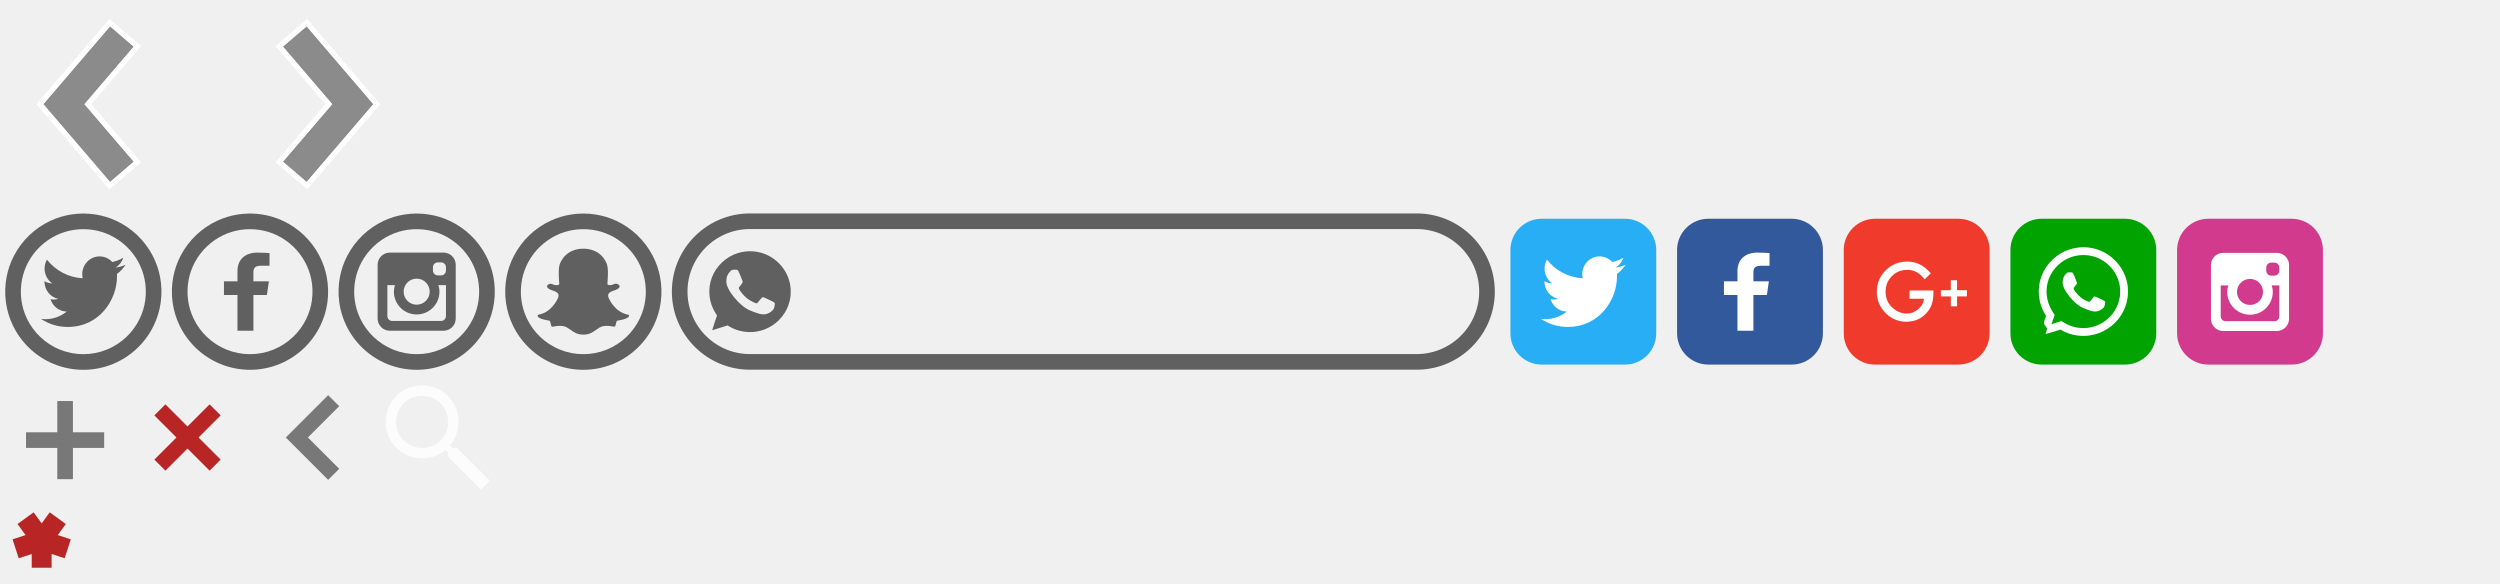
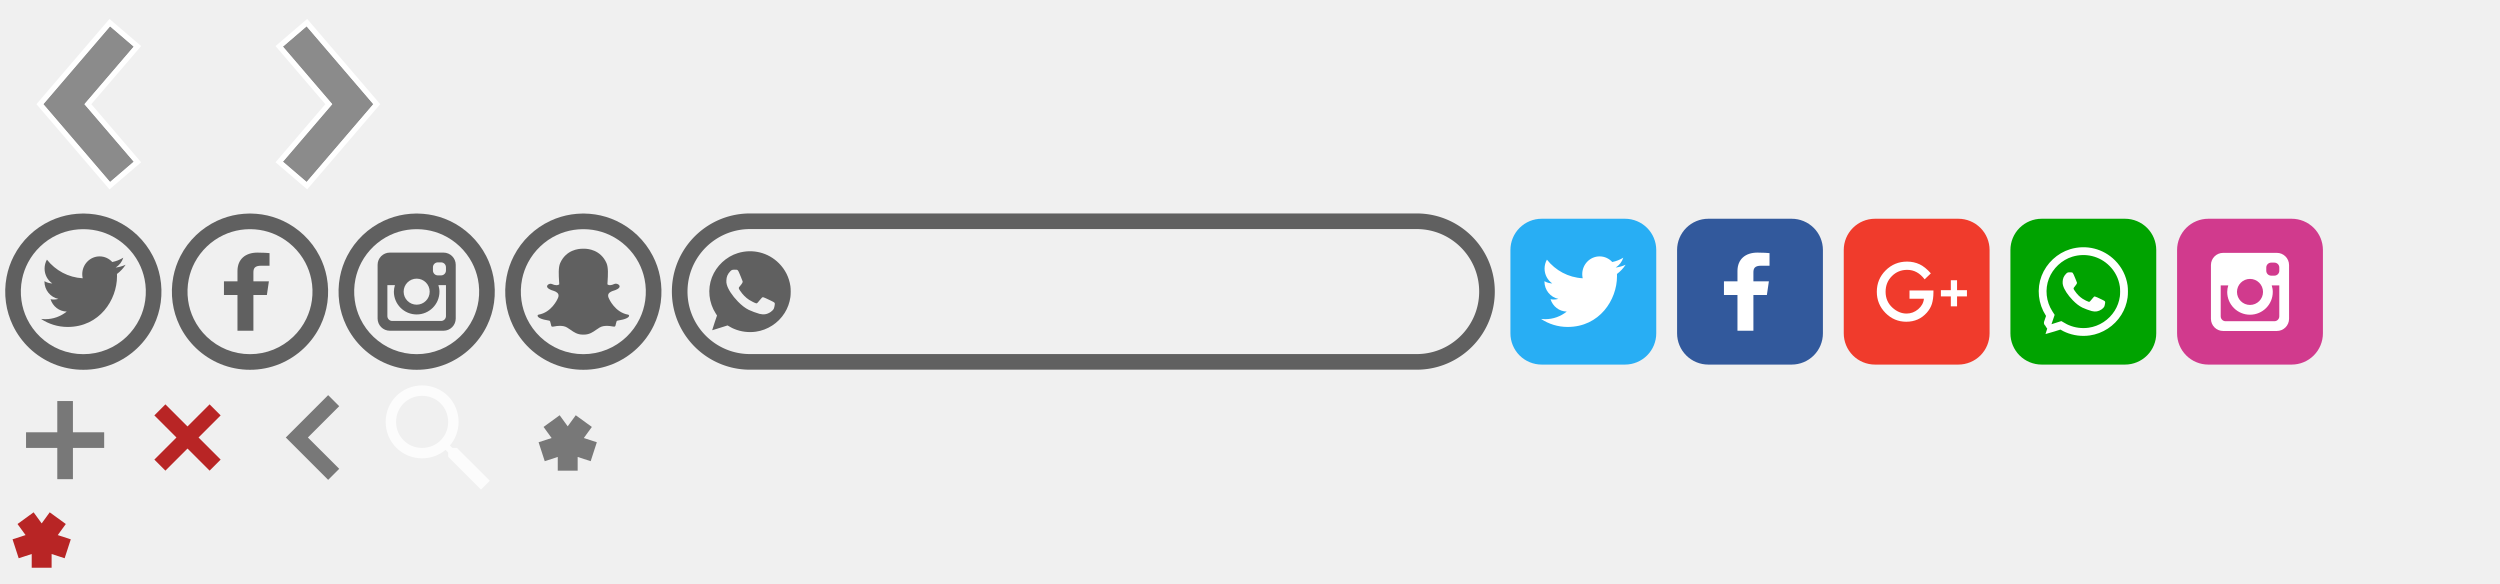
<svg xmlns="http://www.w3.org/2000/svg" width="480" height="112" viewBox="0 0 480 112" version="1.1" xml:space="preserve" style="fill-rule:evenodd;clip-rule:evenodd;stroke-miterlimit:5;">
  <g>
    <path d="M318,48c0,-1.591 -0.632,-3.117 -1.757,-4.243c-1.126,-1.125 -2.652,-1.757 -4.243,-1.757c-4.724,0 -11.276,0 -16,0c-1.591,0 -3.117,0.632 -4.243,1.757c-1.125,1.126 -1.757,2.652 -1.757,4.243c0,4.724 0,11.276 0,16c0,1.591 0.632,3.117 1.757,4.243c1.126,1.125 2.652,1.757 4.243,1.757c4.724,0 11.276,0 16,0c1.591,0 3.117,-0.632 4.243,-1.757c1.125,-1.126 1.757,-2.652 1.757,-4.243c0,-4.724 0,-11.276 0,-16Z" style="fill:#28aef4;" />
    <path id="twitter" d="M310.457,52.6c0.007,0.147 0.008,0.294 0.008,0.443c0,4.52 -3.35,9.731 -9.478,9.731c-1.882,0 -3.632,-0.565 -5.107,-1.537c0.26,0.03 0.525,0.048 0.794,0.048c1.561,0 2.997,-0.546 4.139,-1.464c-1.458,-0.023 -2.69,-1.016 -3.114,-2.375c0.204,0.043 0.414,0.062 0.628,0.062c0.303,0 0.597,-0.042 0.878,-0.12c-1.525,-0.315 -2.674,-1.697 -2.674,-3.353c0,-0.019 0,-0.027 0,-0.043c0.45,0.255 0.964,0.41 1.51,0.427c-0.895,-0.614 -1.483,-1.66 -1.483,-2.846c0,-0.627 0.164,-1.214 0.452,-1.721c1.643,2.07 4.099,3.431 6.868,3.575c-0.057,-0.249 -0.087,-0.513 -0.087,-0.78c0,-1.889 1.492,-3.42 3.333,-3.42c0.957,0 1.823,0.416 2.43,1.08c0.76,-0.153 1.473,-0.438 2.118,-0.83c-0.25,0.797 -0.778,1.469 -1.467,1.891c0.675,-0.08 1.317,-0.264 1.914,-0.537c-0.447,0.686 -1.01,1.287 -1.662,1.77l0,-0.001Z" style="fill:#fff;" />
  </g>
  <g>
    <path d="M350,48c0,-1.591 -0.632,-3.117 -1.757,-4.243c-1.126,-1.125 -2.652,-1.757 -4.243,-1.757c-4.724,0 -11.276,0 -16,0c-1.591,0 -3.117,0.632 -4.243,1.757c-1.125,1.126 -1.757,2.652 -1.757,4.243c0,4.724 0,11.276 0,16c0,1.591 0.632,3.117 1.757,4.243c1.126,1.125 2.652,1.757 4.243,1.757c4.724,0 11.276,0 16,0c1.591,0 3.117,-0.632 4.243,-1.757c1.125,-1.126 1.757,-2.652 1.757,-4.243c0,-4.724 0,-11.276 0,-16Z" style="fill:#32599c;" />
    <path id="facebook" d="M336.653,63.504l-3.06,0l0,-6.864l-2.594,0l0,-2.622l2.595,0l0,-1.984c0,-2.281 1.543,-3.534 3.827,-3.534c1.095,0 2.054,0.066 2.328,0.099l0,2.419l-1.622,0c-1.242,0 -1.474,0.526 -1.474,1.298l0,1.702l2.972,0l-0.385,2.622l-2.587,0l0,6.864Z" style="fill:#fff;" />
  </g>
  <g>
    <path d="M382,48c0,-1.591 -0.632,-3.117 -1.757,-4.243c-1.126,-1.125 -2.652,-1.757 -4.243,-1.757c-4.724,0 -11.276,0 -16,0c-1.591,0 -3.117,0.632 -4.243,1.757c-1.125,1.126 -1.757,2.652 -1.757,4.243c0,4.724 0,11.276 0,16c0,1.591 0.632,3.117 1.757,4.243c1.126,1.125 2.652,1.757 4.243,1.757c4.724,0 11.276,0 16,0c1.591,0 3.117,-0.632 4.243,-1.757c1.125,-1.126 1.757,-2.652 1.757,-4.243c0,-4.724 0,-11.276 0,-16Z" style="fill:#f03b2c;" />
    <g id="Google-Plus">
      <path d="M366.623,55.773l4.596,0l0,0.367c0,0.836 -0.099,1.576 -0.296,2.219c-0.192,0.596 -0.516,1.153 -0.972,1.672c-1.033,1.162 -2.346,1.743 -3.941,1.743c-1.556,0 -2.888,-0.562 -3.998,-1.686c-1.109,-1.128 -1.664,-2.483 -1.664,-4.063c0,-1.613 0.564,-2.982 1.693,-4.106c1.129,-1.129 2.502,-1.693 4.121,-1.693c0.869,0 1.681,0.178 2.435,0.533c0.72,0.356 1.428,0.932 2.125,1.729l-1.196,1.146c-0.913,-1.216 -2.024,-1.823 -3.336,-1.823c-1.176,0 -2.163,0.406 -2.96,1.217c-0.798,0.798 -1.196,1.797 -1.196,2.997c0,1.239 0.444,2.26 1.333,3.062c0.83,0.744 1.731,1.116 2.701,1.116c0.826,0 1.568,-0.278 2.226,-0.835c0.658,-0.562 1.025,-1.234 1.102,-2.017l-2.773,0l0,-1.578Z" style="fill:#fff;fill-rule:nonzero;" />
      <path d="M372.65,55.713l1.908,0l0,-1.907l1.196,0l0,1.907l1.898,0l0,1.197l-1.898,0l0,1.907l-1.196,0l0,-1.907l-1.908,0l0,-1.197Z" style="fill:#fff;fill-rule:nonzero;" />
    </g>
  </g>
  <g>
    <path d="M446,48c0,-1.591 -0.632,-3.117 -1.757,-4.243c-1.126,-1.125 -2.652,-1.757 -4.243,-1.757c-4.724,0 -11.276,0 -16,0c-1.591,0 -3.117,0.632 -4.243,1.757c-1.125,1.126 -1.757,2.652 -1.757,4.243c0,4.724 0,11.276 0,16c0,1.591 0.632,3.117 1.757,4.243c1.126,1.125 2.652,1.757 4.243,1.757c4.724,0 11.276,0 16,0c1.591,0 3.117,-0.632 4.243,-1.757c1.125,-1.126 1.757,-2.652 1.757,-4.243c0,-4.724 0,-11.276 0,-16Z" style="fill:#d13a8d;" />
    <path id="instagram" d="M437.156,63.549l-10.313,0c-1.294,0 -2.343,-1.049 -2.343,-2.343l0,-10.313c0,-1.294 1.049,-2.343 2.343,-2.343l10.313,0c1.294,0 2.343,1.049 2.343,2.343l0,10.313c0,1.294 -1.049,2.343 -2.343,2.343Zm-9.328,-8.749l-1.453,0l0,5.937c0,0.518 0.42,0.938 0.937,0.938l9.375,0c0.517,0 0.937,-0.42 0.937,-0.938l0,-5.937l-1.453,0c0.12,0.398 0.203,0.812 0.203,1.25c0,2.416 -1.958,4.375 -4.374,4.375c-2.417,0 -4.375,-1.959 -4.375,-4.375c0,-0.438 0.083,-0.852 0.203,-1.25Zm4.172,-1.25c-1.381,0 -2.5,1.119 -2.5,2.5c0,1.38 1.119,2.5 2.5,2.5c1.38,0 2.5,-1.12 2.5,-2.5c0,-1.381 -1.12,-2.5 -2.5,-2.5Zm4.687,-3.125l-0.625,0c-0.518,0 -0.938,0.42 -0.938,0.937l0,0.625c0,0.518 0.42,0.938 0.938,0.938l0.625,0c0.517,0 0.937,-0.42 0.937,-0.938l0,-0.625c0,-0.517 -0.419,-0.937 -0.937,-0.937Z" style="fill:#fff;" />
  </g>
  <g>
    <path d="M414,48c0,-1.591 -0.632,-3.117 -1.757,-4.243c-1.126,-1.125 -2.652,-1.757 -4.243,-1.757c-4.724,0 -11.276,0 -16,0c-1.591,0 -3.117,0.632 -4.243,1.757c-1.125,1.126 -1.757,2.652 -1.757,4.243c0,4.724 0,11.276 0,16c0,1.591 0.632,3.117 1.757,4.243c1.126,1.125 2.652,1.757 4.243,1.757c4.724,0 11.276,0 16,0c1.591,0 3.117,-0.632 4.243,-1.757c1.125,-1.126 1.757,-2.652 1.757,-4.243c0,-4.724 0,-11.276 0,-16Z" style="fill:#00a300;" />
    <path id="whatsapp" d="M401.608,59.725c-0.427,-0.11 -1.426,-0.479 -1.791,-0.662c-0.629,-0.315 -1.197,-0.751 -1.842,-1.413c-0.955,-0.979 -1.672,-2.075 -1.874,-2.862c-0.073,-0.283 -0.082,-0.375 -0.07,-0.701c0.024,-0.613 0.206,-1.052 0.62,-1.489c0.27,-0.286 0.358,-0.32 0.817,-0.312c0.54,0.01 0.476,-0.065 0.974,1.134c0.172,0.412 0.322,0.789 0.334,0.839c0.033,0.135 -0.104,0.383 -0.41,0.741c-0.324,0.378 -0.324,0.383 -0.002,0.854c0.449,0.656 0.903,1.114 1.499,1.513c0.315,0.21 1.026,0.559 1.194,0.587c0.103,0.016 0.128,0.004 0.256,-0.13c0.078,-0.082 0.269,-0.307 0.424,-0.501c0.286,-0.358 0.33,-0.396 0.47,-0.4c0.092,-0.002 0.689,0.261 1.413,0.622c0.589,0.294 0.596,0.302 0.562,0.653c-0.022,0.227 -0.112,0.582 -0.18,0.71c-0.07,0.131 -0.304,0.363 -0.499,0.495c-0.599,0.407 -1.179,0.506 -1.895,0.322l0,0Z" style="fill:#fff;" />
    <path id="whatsapp1" d="M401.13,63.663c2.255,-0.317 4.303,-1.654 5.526,-3.606c0.576,-0.92 0.945,-1.936 1.101,-3.033c0.078,-0.546 0.077,-1.582 -0.002,-2.116c-0.248,-1.681 -1,-3.177 -2.204,-4.384c-2.061,-2.068 -5.051,-2.811 -7.868,-1.957c-2.238,0.678 -4.141,2.454 -4.994,4.661c-0.876,2.267 -0.598,4.888 0.737,6.953l0.241,0.373l-0.48,1.418c-0.264,0.779 -0.467,1.417 -0.451,1.417c0.017,0 0.688,-0.208 1.491,-0.463l1.461,-0.463l0.281,0.161c0.544,0.312 0.618,0.35 0.967,0.497c1.315,0.556 2.767,0.743 4.194,0.542l0,0Z" style="fill:none;stroke:#fff;stroke-width:1.5px;" />
  </g>
  <path id="twitter1" d="M16.194,41.001c0.7,0.014 1.397,0.066 2.089,0.172c1.401,0.214 2.769,0.629 4.053,1.229c1.474,0.689 2.833,1.619 4.011,2.742c1.22,1.163 2.242,2.53 3.011,4.03c0.644,1.256 1.108,2.602 1.373,3.988c0.312,1.623 0.353,3.298 0.123,4.935c-0.213,1.525 -0.665,3.016 -1.334,4.404c-0.785,1.627 -1.866,3.109 -3.173,4.355c-1.354,1.291 -2.948,2.327 -4.679,3.035c-1.795,0.734 -3.729,1.109 -5.668,1.109c-1.939,0 -3.873,-0.375 -5.668,-1.109c-1.731,-0.708 -3.325,-1.744 -4.679,-3.035c-1.307,-1.246 -2.388,-2.728 -3.173,-4.355c-0.669,-1.388 -1.121,-2.879 -1.334,-4.404c-0.23,-1.637 -0.189,-3.312 0.123,-4.935c0.265,-1.386 0.729,-2.732 1.373,-3.988c0.769,-1.5 1.791,-2.867 3.011,-4.03c1.178,-1.123 2.537,-2.053 4.011,-2.742c1.284,-0.6 2.652,-1.015 4.053,-1.229c0.692,-0.106 1.389,-0.158 2.089,-0.172c0.194,-0.001 0.194,-0.001 0.388,0Zm-0.35,3c-0.56,0.011 -1.119,0.053 -1.673,0.138c-1.119,0.171 -2.212,0.502 -3.237,0.981c-2.364,1.105 -4.337,2.986 -5.555,5.293c-0.526,0.996 -0.909,2.065 -1.135,3.168c-0.276,1.345 -0.318,2.739 -0.127,4.099c0.17,1.219 0.531,2.409 1.065,3.518c0.629,1.303 1.494,2.489 2.541,3.487c1.084,1.033 2.359,1.862 3.745,2.429c1.435,0.587 2.982,0.886 4.532,0.886c1.55,0 3.097,-0.299 4.532,-0.886c1.386,-0.567 2.661,-1.396 3.745,-2.429c1.047,-0.998 1.912,-2.184 2.541,-3.487c0.534,-1.109 0.895,-2.299 1.065,-3.518c0.191,-1.36 0.149,-2.754 -0.127,-4.099c-0.226,-1.103 -0.609,-2.172 -1.135,-3.168c-1.218,-2.307 -3.191,-4.188 -5.555,-5.293c-1.025,-0.479 -2.118,-0.81 -3.237,-0.981c-0.554,-0.085 -1.113,-0.127 -1.673,-0.138c-0.156,-0.001 -0.155,-0.001 -0.312,0Zm6.614,8.599c0.006,0.147 0.008,0.294 0.008,0.443c0,4.52 -3.35,9.732 -9.478,9.732c-1.883,0 -3.633,-0.565 -5.108,-1.538c0.261,0.03 0.525,0.048 0.795,0.048c1.56,0 2.997,-0.546 4.138,-1.464c-1.458,-0.023 -2.689,-1.016 -3.113,-2.375c0.203,0.043 0.413,0.063 0.628,0.063c0.302,0 0.597,-0.043 0.878,-0.12c-1.525,-0.315 -2.674,-1.698 -2.674,-3.354c0,-0.019 0,-0.027 0,-0.043c0.45,0.255 0.964,0.41 1.51,0.428c-0.895,-0.615 -1.483,-1.661 -1.483,-2.847c0,-0.627 0.164,-1.214 0.452,-1.72c1.642,2.07 4.099,3.43 6.867,3.575c-0.057,-0.25 -0.086,-0.514 -0.086,-0.781c0,-1.889 1.492,-3.42 3.332,-3.42c0.958,0 1.824,0.416 2.431,1.08c0.76,-0.153 1.473,-0.437 2.117,-0.83c-0.249,0.798 -0.777,1.469 -1.466,1.891c0.675,-0.08 1.317,-0.264 1.914,-0.537c-0.447,0.686 -1.011,1.287 -1.662,1.77l0,-0.001Z" style="fill-opacity:0.6;" />
  <path id="facebook1" d="M48.194,41.001c0.7,0.014 1.397,0.066 2.089,0.172c1.401,0.214 2.77,0.629 4.053,1.229c1.475,0.689 2.834,1.619 4.011,2.742c1.22,1.163 2.243,2.53 3.011,4.03c0.644,1.256 1.108,2.602 1.374,3.988c0.311,1.623 0.352,3.298 0.123,4.935c-0.214,1.525 -0.666,3.016 -1.335,4.404c-0.784,1.627 -1.865,3.109 -3.173,4.355c-1.354,1.291 -2.947,2.327 -4.679,3.035c-1.795,0.734 -3.729,1.109 -5.668,1.109c-1.939,0 -3.872,-0.375 -5.667,-1.109c-1.732,-0.708 -3.326,-1.744 -4.68,-3.035c-1.307,-1.246 -2.388,-2.728 -3.173,-4.355c-0.669,-1.388 -1.12,-2.879 -1.334,-4.404c-0.229,-1.637 -0.188,-3.312 0.123,-4.935c0.266,-1.386 0.73,-2.732 1.373,-3.988c0.769,-1.5 1.792,-2.867 3.011,-4.03c1.178,-1.123 2.537,-2.053 4.011,-2.742c1.284,-0.6 2.653,-1.015 4.053,-1.229c0.692,-0.106 1.39,-0.158 2.09,-0.172c0.194,-0.001 0.193,-0.001 0.387,0Zm-0.349,3c-0.561,0.011 -1.12,0.053 -1.674,0.138c-1.119,0.171 -2.212,0.502 -3.237,0.981c-2.364,1.105 -4.337,2.986 -5.555,5.293c-0.525,0.996 -0.909,2.065 -1.135,3.168c-0.275,1.345 -0.318,2.739 -0.127,4.099c0.171,1.219 0.531,2.409 1.066,3.518c0.628,1.303 1.494,2.489 2.541,3.487c1.083,1.033 2.358,1.862 3.744,2.429c1.436,0.587 2.982,0.886 4.532,0.886c1.551,0 3.097,-0.299 4.532,-0.886c1.386,-0.567 2.662,-1.396 3.745,-2.429c1.047,-0.998 1.913,-2.184 2.541,-3.487c0.534,-1.109 0.895,-2.299 1.066,-3.518c0.19,-1.36 0.148,-2.754 -0.128,-4.099c-0.226,-1.103 -0.609,-2.172 -1.135,-3.168c-1.218,-2.307 -3.19,-4.188 -5.554,-5.293c-1.026,-0.479 -2.119,-0.81 -3.237,-0.981c-0.555,-0.085 -1.113,-0.127 -1.674,-0.138c-0.156,-0.001 -0.155,-0.001 -0.311,0Zm0.809,19.503l-3.06,0l0,-6.864l-2.594,0l0,-2.622l2.595,0l0,-1.983c0,-2.282 1.543,-3.535 3.827,-3.535c1.094,0 2.054,0.066 2.328,0.099l0,2.42l-1.622,-0.001c-1.242,0 -1.474,0.526 -1.474,1.298l0,1.703l2.972,0l-0.385,2.622l-2.587,0l0,6.863Z" style="fill-opacity:0.6;" />
  <path id="instagram1" d="M80.194,41.001c0.7,0.014 1.397,0.066 2.09,0.172c1.4,0.214 2.769,0.629 4.053,1.229c1.474,0.689 2.833,1.619 4.01,2.742c1.22,1.163 2.243,2.53 3.011,4.03c0.644,1.256 1.108,2.602 1.374,3.988c0.311,1.623 0.352,3.298 0.123,4.935c-0.214,1.525 -0.665,3.016 -1.335,4.404c-0.784,1.627 -1.865,3.109 -3.173,4.355c-1.353,1.291 -2.947,2.327 -4.679,3.035c-1.795,0.734 -3.729,1.109 -5.667,1.109c-1.939,0 -3.873,-0.375 -5.668,-1.109c-1.732,-0.708 -3.326,-1.744 -4.679,-3.035c-1.308,-1.246 -2.389,-2.728 -3.173,-4.355c-0.669,-1.388 -1.121,-2.879 -1.335,-4.404c-0.229,-1.637 -0.188,-3.312 0.123,-4.935c0.266,-1.386 0.73,-2.732 1.374,-3.988c0.768,-1.5 1.791,-2.867 3.011,-4.03c1.177,-1.123 2.536,-2.053 4.01,-2.742c1.284,-0.6 2.653,-1.015 4.053,-1.229c0.693,-0.106 1.39,-0.158 2.09,-0.172c0.194,-0.001 0.194,-0.001 0.387,0Zm-0.349,3c-0.561,0.011 -1.119,0.053 -1.674,0.138c-1.119,0.171 -2.212,0.502 -3.237,0.981c-2.364,1.105 -4.337,2.986 -5.555,5.293c-0.525,0.996 -0.909,2.065 -1.134,3.168c-0.276,1.345 -0.318,2.739 -0.128,4.099c0.171,1.219 0.532,2.409 1.066,3.518c0.628,1.303 1.494,2.489 2.541,3.487c1.083,1.033 2.358,1.862 3.744,2.429c1.436,0.587 2.982,0.886 4.533,0.886c1.55,0 3.096,-0.299 4.532,-0.886c1.386,-0.567 2.661,-1.396 3.744,-2.429c1.047,-0.998 1.913,-2.184 2.541,-3.487c0.534,-1.109 0.895,-2.299 1.066,-3.518c0.19,-1.36 0.148,-2.754 -0.127,-4.099c-0.226,-1.103 -0.61,-2.172 -1.135,-3.168c-1.218,-2.307 -3.191,-4.188 -5.555,-5.293c-1.025,-0.479 -2.118,-0.81 -3.237,-0.981c-0.555,-0.085 -1.113,-0.127 -1.674,-0.138c-0.155,-0.001 -0.155,-0.001 -0.311,0Zm5.311,19.499l-10.312,0c-1.294,0 -2.344,-1.049 -2.344,-2.344l0,-10.312c0,-1.294 1.05,-2.344 2.344,-2.344l10.312,0c1.295,0 2.344,1.05 2.344,2.344l0,10.312c0,1.295 -1.049,2.344 -2.344,2.344Zm-9.328,-8.75l-1.453,0l0,5.938c0,0.518 0.42,0.937 0.938,0.937l9.374,0c0.518,0 0.938,-0.419 0.938,-0.937l0,-5.938l-1.453,0c0.119,0.399 0.203,0.813 0.203,1.25c0,2.416 -1.959,4.375 -4.375,4.375c-2.416,0 -4.375,-1.959 -4.375,-4.375c0,-0.437 0.084,-0.851 0.203,-1.25Zm4.172,-1.25c-1.381,0 -2.5,1.12 -2.5,2.5c0,1.381 1.119,2.5 2.5,2.5c1.381,0 2.5,-1.119 2.5,-2.5c0,-1.38 -1.119,-2.5 -2.5,-2.5Zm4.687,-3.125l-0.625,0c-0.518,0 -0.937,0.42 -0.937,0.938l0,0.625c0,0.517 0.42,0.937 0.937,0.937l0.625,0c0.518,0 0.938,-0.42 0.938,-0.937l0,-0.625c0,-0.518 -0.42,-0.938 -0.938,-0.938Z" style="fill-opacity:0.6;" />
  <path id="snapchat" d="M112.195,41.001c0.699,0.014 1.397,0.066 2.089,0.172c1.401,0.214 2.769,0.629 4.053,1.229c1.474,0.689 2.833,1.619 4.011,2.742c1.219,1.163 2.242,2.53 3.011,4.03c0.643,1.256 1.107,2.602 1.373,3.988c0.311,1.623 0.352,3.298 0.123,4.935c-0.214,1.525 -0.665,3.016 -1.334,4.404c-0.785,1.627 -1.866,3.109 -3.173,4.355c-1.354,1.291 -2.948,2.327 -4.68,3.035c-1.795,0.734 -3.728,1.109 -5.667,1.109c-1.939,0 -3.873,-0.375 -5.668,-1.109c-1.732,-0.708 -3.325,-1.744 -4.679,-3.035c-1.308,-1.246 -2.388,-2.728 -3.173,-4.355c-0.669,-1.388 -1.121,-2.879 -1.335,-4.404c-0.229,-1.637 -0.188,-3.312 0.123,-4.935c0.266,-1.386 0.73,-2.732 1.374,-3.988c0.768,-1.5 1.791,-2.867 3.011,-4.03c1.177,-1.123 2.536,-2.053 4.011,-2.742c1.283,-0.6 2.652,-1.015 4.053,-1.229c0.692,-0.106 1.389,-0.158 2.089,-0.172c0.194,-0.001 0.194,-0.001 0.388,0Zm-0.35,3c-0.561,0.011 -1.119,0.053 -1.674,0.138c-1.118,0.171 -2.211,0.502 -3.237,0.981c-2.363,1.105 -4.336,2.986 -5.554,5.293c-0.526,0.996 -0.909,2.065 -1.135,3.168c-0.276,1.345 -0.318,2.739 -0.128,4.099c0.171,1.219 0.532,2.409 1.066,3.518c0.628,1.303 1.494,2.489 2.541,3.487c1.084,1.033 2.359,1.862 3.745,2.429c1.435,0.587 2.981,0.886 4.532,0.886c1.55,0 3.097,-0.299 4.532,-0.886c1.386,-0.567 2.661,-1.396 3.745,-2.429c1.046,-0.998 1.912,-2.184 2.54,-3.487c0.535,-1.109 0.895,-2.299 1.066,-3.518c0.191,-1.36 0.148,-2.754 -0.127,-4.099c-0.226,-1.103 -0.61,-2.172 -1.135,-3.168c-1.218,-2.307 -3.191,-4.188 -5.555,-5.293c-1.025,-0.479 -2.118,-0.81 -3.237,-0.981c-0.554,-0.085 -1.113,-0.127 -1.674,-0.138c-0.155,-0.001 -0.155,-0.001 -0.311,0Zm6.083,18.714l-0.021,0c-0.088,0 -0.212,-0.016 -0.369,-0.046c-0.28,-0.055 -0.594,-0.106 -0.992,-0.106c-0.233,0 -0.474,0.021 -0.716,0.061c-0.495,0.083 -0.916,0.379 -1.362,0.694c-0.645,0.455 -1.314,0.928 -2.355,0.928c-0.045,0 -0.089,-0.001 -0.134,-0.004c-0.029,0.002 -0.059,0.004 -0.088,0.004c-1.041,0 -1.709,-0.472 -2.356,-0.929c-0.446,-0.316 -0.867,-0.613 -1.362,-0.695c-0.243,-0.041 -0.484,-0.06 -0.716,-0.06c-0.419,0 -0.751,0.065 -0.992,0.112c-0.147,0.029 -0.273,0.053 -0.37,0.053c-0.101,0 -0.209,-0.021 -0.257,-0.183c-0.042,-0.141 -0.071,-0.276 -0.1,-0.407c-0.074,-0.338 -0.126,-0.546 -0.268,-0.568c-1.651,-0.255 -2.124,-0.603 -2.229,-0.85c-0.015,-0.035 -0.024,-0.07 -0.026,-0.105c-0.005,-0.095 0.063,-0.178 0.156,-0.194c2.538,-0.418 3.676,-3.012 3.723,-3.123c0.001,-0.002 0.003,-0.005 0.004,-0.009c0.155,-0.315 0.185,-0.588 0.09,-0.812c-0.174,-0.411 -0.742,-0.59 -1.118,-0.71c-0.092,-0.029 -0.179,-0.057 -0.247,-0.084c-0.751,-0.297 -0.813,-0.601 -0.784,-0.756c0.05,-0.265 0.404,-0.449 0.689,-0.449c0.079,0 0.147,0.015 0.206,0.042c0.337,0.158 0.641,0.238 0.904,0.238c0.363,0 0.521,-0.152 0.541,-0.172c-0.01,-0.172 -0.021,-0.351 -0.033,-0.536c-0.075,-1.2 -0.169,-2.691 0.211,-3.542c1.137,-2.552 3.55,-2.75 4.262,-2.75c0.018,0 0.313,-0.003 0.313,-0.003l0.043,0c0.713,0 3.131,0.199 4.27,2.752c0.38,0.851 0.285,2.343 0.21,3.542l-0.003,0.052c-0.01,0.166 -0.02,0.329 -0.029,0.485c0.018,0.019 0.164,0.158 0.493,0.171c0.249,-0.009 0.537,-0.089 0.852,-0.236c0.092,-0.043 0.195,-0.052 0.265,-0.052c0.106,0 0.214,0.021 0.304,0.058l0.006,0.002c0.255,0.091 0.422,0.27 0.425,0.456c0.004,0.176 -0.131,0.44 -0.789,0.7c-0.068,0.026 -0.155,0.055 -0.248,0.084c-0.376,0.119 -0.944,0.299 -1.118,0.71c-0.095,0.224 -0.065,0.497 0.091,0.812c0.001,0.003 0.003,0.006 0.003,0.009c0.048,0.111 1.184,2.704 3.724,3.122c0.094,0.015 0.161,0.099 0.155,0.194c-0.002,0.036 -0.01,0.071 -0.026,0.106c-0.105,0.245 -0.578,0.593 -2.229,0.848c-0.134,0.021 -0.187,0.197 -0.267,0.565c-0.029,0.134 -0.06,0.266 -0.1,0.405c-0.035,0.121 -0.11,0.176 -0.236,0.176Z" style="fill-opacity:0.6;" />
  <g id="WhatsApp">
    <path id="whatsapp2" d="M145.131,63.683c2.255,-0.317 4.303,-1.654 5.526,-3.606c0.576,-0.92 0.945,-1.936 1.101,-3.033c0.078,-0.546 0.077,-1.582 -0.002,-2.115c-0.248,-1.682 -1,-3.178 -2.204,-4.385c-2.061,-2.068 -5.051,-2.811 -7.868,-1.957c-2.238,0.678 -4.141,2.454 -4.994,4.661c-0.876,2.267 -0.598,4.888 0.737,6.953l0.241,0.373l-0.48,1.418c-0.264,0.779 -0.467,1.417 -0.451,1.417c0.017,0 0.688,-0.208 1.491,-0.463l1.461,-0.463l0.281,0.161c0.544,0.312 0.618,0.35 0.967,0.497c1.315,0.556 2.767,0.743 4.194,0.542l0,0Zm0.687,-3.425c-0.486,-0.125 -1.625,-0.546 -2.041,-0.755c-0.716,-0.359 -1.364,-0.855 -2.099,-1.609c-1.088,-1.116 -1.905,-2.365 -2.136,-3.262c-0.082,-0.323 -0.093,-0.428 -0.079,-0.798c0.027,-0.699 0.235,-1.2 0.706,-1.697c0.308,-0.327 0.408,-0.365 0.931,-0.356c0.615,0.011 0.542,-0.074 1.111,1.292c0.195,0.469 0.366,0.9 0.38,0.956c0.037,0.155 -0.119,0.437 -0.467,0.844c-0.369,0.432 -0.369,0.437 -0.003,0.973c0.512,0.749 1.029,1.27 1.709,1.724c0.359,0.24 1.168,0.638 1.36,0.67c0.117,0.019 0.145,0.004 0.292,-0.148c0.089,-0.093 0.307,-0.35 0.483,-0.572c0.326,-0.407 0.377,-0.45 0.536,-0.455c0.104,-0.003 0.785,0.297 1.61,0.709c0.671,0.335 0.679,0.344 0.64,0.743c-0.025,0.26 -0.127,0.664 -0.205,0.81c-0.08,0.149 -0.346,0.413 -0.569,0.565c-0.682,0.463 -1.343,0.575 -2.159,0.366l0,0Z" style="fill-opacity:0.6;" />
    <path d="M272.194,40.981l0.193,0.004l0.192,0.006l0.192,0.009l0.192,0.011l0.19,0.013l0.19,0.016l0.19,0.018l0.188,0.02l0.188,0.023l0.188,0.025l0.186,0.027l0.186,0.03l0.185,0.032l0.184,0.034l0.183,0.036l0.183,0.039l0.182,0.041l0.181,0.043l0.18,0.045l0.179,0.047l0.178,0.05l0.178,0.051l0.176,0.054l0.176,0.056l0.175,0.058l0.174,0.06l0.172,0.062l0.172,0.064l0.171,0.066l0.17,0.069l0.168,0.07l0.168,0.072l0.167,0.074l0.165,0.076l0.165,0.078l0.163,0.08l0.162,0.082l0.161,0.084l0.16,0.086l0.159,0.087l0.158,0.09l0.156,0.091l0.156,0.093l0.154,0.095l0.152,0.097l0.152,0.098l0.15,0.1l0.149,0.102l0.148,0.104l0.146,0.106l0.145,0.107l0.144,0.109l0.142,0.11l0.141,0.112l0.14,0.114l0.138,0.116l0.137,0.117l0.136,0.119l0.133,0.12l0.133,0.122l0.131,0.123l0.129,0.125l0.129,0.127l0.126,0.128l0.125,0.129l0.123,0.131l0.122,0.133l0.121,0.134l0.118,0.135l0.117,0.137l0.116,0.138l0.114,0.14l0.112,0.141l0.111,0.142l0.108,0.144l0.108,0.145l0.105,0.146l0.104,0.148l0.102,0.149l0.1,0.15l0.099,0.152l0.096,0.153l0.095,0.154l0.093,0.155l0.091,0.156l0.09,0.158l0.087,0.159l0.086,0.16l0.084,0.161l0.082,0.162l0.08,0.163l0.078,0.165l0.076,0.165l0.074,0.167l0.072,0.168l0.071,0.169l0.068,0.169l0.066,0.171l0.064,0.172l0.062,0.173l0.06,0.173l0.058,0.175l0.056,0.176l0.054,0.176l0.052,0.178l0.049,0.178l0.047,0.179l0.046,0.18l0.043,0.181l0.04,0.182l0.039,0.183l0.036,0.183l0.035,0.184l0.031,0.185l0.03,0.186l0.027,0.187l0.025,0.187l0.023,0.188l0.02,0.188l0.019,0.19l0.015,0.19l0.014,0.19l0.01,0.192l0.009,0.192l0.006,0.192l0.004,0.193l0.001,0.194l-0.001,0.194l-0.004,0.193l-0.006,0.193l-0.009,0.192l-0.01,0.191l-0.014,0.191l-0.015,0.19l-0.019,0.189l-0.02,0.189l-0.023,0.188l-0.025,0.187l-0.027,0.186l-0.03,0.186l-0.031,0.185l-0.035,0.184l-0.036,0.184l-0.039,0.182l-0.04,0.182l-0.043,0.181l-0.046,0.18l-0.047,0.179l-0.049,0.179l-0.052,0.177l-0.054,0.177l-0.056,0.175l-0.058,0.175l-0.06,0.174l-0.062,0.172l-0.064,0.172l-0.066,0.171l-0.068,0.17l-0.071,0.168l-0.072,0.168l-0.074,0.167l-0.076,0.165l-0.078,0.165l-0.08,0.163l-0.082,0.162l-0.084,0.162l-0.086,0.16l-0.087,0.158l-0.09,0.158l-0.091,0.156l-0.093,0.156l-0.095,0.154l-0.096,0.153l-0.099,0.151l-0.1,0.15l-0.102,0.149l-0.104,0.148l-0.105,0.146l-0.108,0.146l-0.108,0.143l-0.111,0.143l-0.112,0.141l-0.114,0.139l-0.116,0.138l-0.117,0.137l-0.118,0.136l-0.121,0.134l-0.122,0.132l-0.123,0.131l-0.125,0.13l-0.126,0.128l-0.129,0.126l-0.129,0.125l-0.131,0.124l-0.133,0.121l-0.133,0.121l-0.136,0.119l-0.137,0.117l-0.138,0.115l-0.14,0.114l-0.141,0.112l-0.142,0.111l-0.144,0.109l-0.145,0.107l-0.146,0.105l-0.148,0.104l-0.149,0.102l-0.15,0.1l-0.152,0.099l-0.152,0.096l-0.154,0.095l-0.156,0.093l-0.156,0.092l-0.158,0.089l-0.159,0.088l-0.16,0.085l-0.161,0.084l-0.162,0.082l-0.163,0.08l-0.165,0.078l-0.165,0.076l-0.167,0.074l-0.168,0.073l-0.168,0.07l-0.17,0.068l-0.171,0.066l-0.172,0.064l-0.172,0.062l-0.174,0.06l-0.175,0.058l-0.176,0.056l-0.176,0.054l-0.178,0.052l-0.178,0.049l-0.179,0.048l-0.18,0.045l-0.181,0.043l-0.182,0.041l-0.183,0.038l-0.183,0.037l-0.184,0.034l-0.185,0.032l-0.186,0.029l-0.186,0.028l-0.188,0.025l-0.188,0.022l-0.188,0.021l-0.19,0.018l-0.19,0.015l-0.19,0.014l-0.192,0.011l-0.192,0.008l-0.192,0.006l-0.193,0.004l-0.194,0.001l-128,0l-0.194,-0.001l-0.193,-0.004l-0.192,-0.006l-0.192,-0.008l-0.192,-0.011l-0.19,-0.014l-0.19,-0.015l-0.19,-0.018l-0.188,-0.021l-0.188,-0.022l-0.188,-0.025l-0.186,-0.028l-0.186,-0.029l-0.185,-0.032l-0.184,-0.034l-0.183,-0.037l-0.183,-0.038l-0.182,-0.041l-0.181,-0.043l-0.18,-0.045l-0.179,-0.048l-0.178,-0.049l-0.178,-0.052l-0.176,-0.054l-0.176,-0.056l-0.175,-0.058l-0.174,-0.06l-0.172,-0.062l-0.172,-0.064l-0.171,-0.066l-0.17,-0.068l-0.168,-0.07l-0.168,-0.073l-0.167,-0.074l-0.165,-0.076l-0.165,-0.078l-0.163,-0.08l-0.162,-0.082l-0.161,-0.084l-0.16,-0.085l-0.159,-0.088l-0.158,-0.089l-0.156,-0.092l-0.156,-0.093l-0.154,-0.095l-0.152,-0.096l-0.152,-0.099l-0.15,-0.1l-0.149,-0.102l-0.148,-0.104l-0.146,-0.105l-0.145,-0.107l-0.144,-0.109l-0.142,-0.111l-0.141,-0.112l-0.14,-0.114l-0.138,-0.115l-0.137,-0.117l-0.136,-0.119l-0.133,-0.121l-0.133,-0.121l-0.131,-0.124l-0.129,-0.125l-0.129,-0.126l-0.126,-0.128l-0.125,-0.13l-0.123,-0.131l-0.122,-0.132l-0.121,-0.134l-0.118,-0.136l-0.117,-0.137l-0.116,-0.138l-0.114,-0.139l-0.112,-0.141l-0.111,-0.143l-0.108,-0.143l-0.108,-0.146l-0.105,-0.146l-0.104,-0.148l-0.102,-0.149l-0.1,-0.15l-0.099,-0.151l-0.096,-0.153l-0.095,-0.154l-0.093,-0.156l-0.091,-0.156l-0.09,-0.158l-0.087,-0.158l-0.086,-0.16l-0.084,-0.162l-0.082,-0.162l-0.08,-0.163l-0.078,-0.165l-0.076,-0.165l-0.074,-0.167l-0.072,-0.168l-0.071,-0.168l-0.068,-0.17l-0.066,-0.171l-0.064,-0.172l-0.062,-0.172l-0.06,-0.174l-0.058,-0.175l-0.056,-0.175l-0.054,-0.177l-0.052,-0.177l-0.049,-0.179l-0.047,-0.179l-0.046,-0.18l-0.043,-0.181l-0.04,-0.182l-0.039,-0.182l-0.036,-0.184l-0.035,-0.184l-0.031,-0.185l-0.03,-0.186l-0.027,-0.186l-0.025,-0.187l-0.023,-0.188l-0.02,-0.189l-0.019,-0.189l-0.015,-0.19l-0.014,-0.191l-0.01,-0.191l-0.009,-0.192l-0.006,-0.193l-0.004,-0.193l-0.001,-0.194l0.001,-0.194l0.004,-0.193l0.006,-0.192l0.009,-0.192l0.01,-0.192l0.014,-0.19l0.015,-0.19l0.019,-0.19l0.02,-0.188l0.023,-0.188l0.025,-0.187l0.027,-0.187l0.03,-0.186l0.031,-0.185l0.035,-0.184l0.036,-0.183l0.039,-0.183l0.04,-0.182l0.043,-0.181l0.046,-0.18l0.047,-0.179l0.049,-0.178l0.052,-0.178l0.054,-0.176l0.056,-0.176l0.058,-0.175l0.06,-0.173l0.062,-0.173l0.064,-0.172l0.066,-0.171l0.068,-0.169l0.071,-0.169l0.072,-0.168l0.074,-0.167l0.076,-0.165l0.078,-0.165l0.08,-0.163l0.082,-0.162l0.084,-0.161l0.086,-0.16l0.087,-0.159l0.09,-0.158l0.091,-0.156l0.093,-0.155l0.095,-0.154l0.096,-0.153l0.099,-0.152l0.1,-0.15l0.102,-0.149l0.104,-0.148l0.105,-0.146l0.108,-0.145l0.108,-0.144l0.111,-0.142l0.112,-0.141l0.114,-0.14l0.116,-0.138l0.117,-0.137l0.118,-0.135l0.121,-0.134l0.122,-0.133l0.123,-0.131l0.125,-0.129l0.126,-0.128l0.129,-0.127l0.129,-0.125l0.131,-0.123l0.133,-0.122l0.133,-0.12l0.136,-0.119l0.137,-0.117l0.138,-0.116l0.14,-0.114l0.141,-0.112l0.142,-0.11l0.144,-0.109l0.145,-0.107l0.146,-0.106l0.148,-0.104l0.149,-0.102l0.15,-0.1l0.152,-0.098l0.152,-0.097l0.154,-0.095l0.156,-0.093l0.156,-0.091l0.158,-0.09l0.159,-0.087l0.16,-0.086l0.161,-0.084l0.162,-0.082l0.163,-0.08l0.165,-0.078l0.165,-0.076l0.167,-0.074l0.168,-0.072l0.168,-0.07l0.17,-0.069l0.171,-0.066l0.172,-0.064l0.172,-0.062l0.174,-0.06l0.175,-0.058l0.176,-0.056l0.176,-0.054l0.178,-0.051l0.178,-0.05l0.179,-0.047l0.18,-0.045l0.181,-0.043l0.182,-0.041l0.183,-0.039l0.183,-0.036l0.184,-0.034l0.185,-0.032l0.186,-0.03l0.186,-0.027l0.188,-0.025l0.188,-0.023l0.188,-0.02l0.19,-0.018l0.19,-0.016l0.19,-0.013l0.192,-0.011l0.192,-0.009l0.192,-0.006l0.193,-0.004l0.194,-0.001l128,0l0.194,0.001Zm-128.185,2.999l-0.165,0.001l-0.155,0.003l-0.154,0.005l-0.154,0.007l-0.154,0.009l-0.152,0.01l-0.153,0.013l-0.151,0.014l-0.151,0.017l-0.151,0.018l-0.149,0.02l-0.149,0.022l-0.149,0.023l-0.148,0.026l-0.147,0.027l-0.146,0.029l-0.146,0.031l-0.145,0.033l-0.145,0.034l-0.144,0.036l-0.143,0.038l-0.142,0.039l-0.142,0.042l-0.141,0.042l-0.14,0.045l-0.139,0.046l-0.139,0.048l-0.138,0.05l-0.137,0.051l-0.137,0.053l-0.135,0.054l-0.135,0.056l-0.134,0.058l-0.133,0.059l-0.132,0.061l-0.132,0.063l-0.13,0.064l-0.13,0.065l-0.129,0.067l-0.128,0.069l-0.127,0.07l-0.126,0.071l-0.125,0.073l-0.124,0.075l-0.124,0.076l-0.122,0.077l-0.121,0.079l-0.12,0.08l-0.12,0.082l-0.118,0.083l-0.117,0.084l-0.116,0.086l-0.115,0.087l-0.115,0.089l-0.112,0.09l-0.112,0.091l-0.111,0.092l-0.11,0.094l-0.108,0.095l-0.108,0.097l-0.106,0.098l-0.105,0.098l-0.104,0.101l-0.102,0.101l-0.102,0.103l-0.1,0.103l-0.099,0.105l-0.097,0.107l-0.097,0.107l-0.095,0.108l-0.094,0.11l-0.092,0.111l-0.091,0.112l-0.09,0.113l-0.089,0.114l-0.087,0.115l-0.086,0.116l-0.084,0.117l-0.083,0.119l-0.082,0.119l-0.08,0.12l-0.079,0.121l-0.078,0.123l-0.076,0.123l-0.074,0.124l-0.073,0.125l-0.072,0.126l-0.07,0.127l-0.068,0.128l-0.067,0.129l-0.066,0.13l-0.064,0.13l-0.062,0.132l-0.061,0.132l-0.059,0.133l-0.058,0.134l-0.056,0.135l-0.054,0.136l-0.053,0.136l-0.051,0.137l-0.05,0.138l-0.048,0.139l-0.046,0.139l-0.045,0.14l-0.043,0.141l-0.041,0.142l-0.039,0.142l-0.038,0.143l-0.036,0.144l-0.035,0.145l-0.032,0.145l-0.031,0.146l-0.029,0.146l-0.027,0.147l-0.026,0.148l-0.023,0.149l-0.022,0.149l-0.02,0.15l-0.019,0.15l-0.016,0.151l-0.014,0.151l-0.013,0.153l-0.011,0.152l-0.008,0.154l-0.007,0.154l-0.005,0.154l-0.003,0.155l-0.001,0.156l0.001,0.156l0.003,0.155l0.005,0.154l0.007,0.154l0.008,0.154l0.011,0.153l0.013,0.152l0.014,0.151l0.016,0.151l0.019,0.151l0.02,0.149l0.022,0.15l0.023,0.148l0.026,0.148l0.027,0.147l0.029,0.147l0.031,0.145l0.032,0.146l0.035,0.144l0.036,0.144l0.038,0.143l0.039,0.142l0.041,0.142l0.043,0.141l0.045,0.14l0.046,0.14l0.048,0.138l0.05,0.138l0.051,0.137l0.053,0.137l0.054,0.135l0.056,0.135l0.058,0.134l0.059,0.133l0.061,0.133l0.062,0.131l0.064,0.13l0.066,0.13l0.067,0.129l0.068,0.128l0.07,0.127l0.072,0.126l0.073,0.125l0.074,0.124l0.076,0.124l0.078,0.122l0.079,0.121l0.08,0.12l0.082,0.12l0.083,0.118l0.084,0.117l0.086,0.116l0.087,0.116l0.089,0.114l0.09,0.113l0.091,0.112l0.092,0.11l0.094,0.11l0.095,0.108l0.097,0.108l0.097,0.106l0.099,0.105l0.1,0.104l0.102,0.102l0.102,0.102l0.104,0.1l0.105,0.099l0.106,0.097l0.108,0.097l0.108,0.095l0.11,0.094l0.111,0.092l0.112,0.092l0.113,0.09l0.114,0.088l0.115,0.087l0.116,0.086l0.117,0.085l0.118,0.083l0.12,0.081l0.12,0.081l0.121,0.078l0.122,0.078l0.124,0.076l0.124,0.074l0.125,0.073l0.126,0.072l0.127,0.07l0.128,0.068l0.129,0.067l0.13,0.066l0.13,0.064l0.132,0.062l0.132,0.061l0.133,0.059l0.134,0.058l0.135,0.056l0.135,0.054l0.137,0.053l0.137,0.051l0.138,0.05l0.139,0.048l0.139,0.046l0.14,0.045l0.141,0.043l0.142,0.041l0.142,0.04l0.143,0.037l0.144,0.036l0.145,0.035l0.145,0.032l0.146,0.031l0.146,0.029l0.147,0.027l0.148,0.026l0.149,0.024l0.149,0.021l0.149,0.02l0.151,0.019l0.151,0.016l0.151,0.014l0.153,0.013l0.152,0.011l0.154,0.008l0.154,0.007l0.154,0.005l0.155,0.003l0.165,0.001l127.981,0l0.166,-0.001l0.155,-0.003l0.154,-0.005l0.154,-0.007l0.154,-0.008l0.153,-0.011l0.152,-0.013l0.151,-0.014l0.151,-0.016l0.151,-0.019l0.149,-0.02l0.149,-0.021l0.149,-0.024l0.148,-0.026l0.147,-0.027l0.146,-0.029l0.146,-0.031l0.145,-0.032l0.145,-0.035l0.144,-0.036l0.143,-0.037l0.142,-0.04l0.142,-0.041l0.141,-0.043l0.14,-0.045l0.139,-0.046l0.139,-0.048l0.138,-0.05l0.137,-0.051l0.137,-0.053l0.135,-0.054l0.135,-0.056l0.134,-0.058l0.133,-0.059l0.132,-0.061l0.132,-0.062l0.13,-0.064l0.13,-0.066l0.129,-0.067l0.128,-0.068l0.127,-0.07l0.126,-0.072l0.125,-0.073l0.124,-0.074l0.124,-0.076l0.122,-0.078l0.121,-0.078l0.12,-0.081l0.12,-0.081l0.118,-0.083l0.117,-0.085l0.116,-0.086l0.115,-0.087l0.114,-0.088l0.113,-0.09l0.112,-0.092l0.111,-0.092l0.11,-0.094l0.108,-0.095l0.108,-0.097l0.106,-0.097l0.105,-0.099l0.104,-0.1l0.102,-0.102l0.102,-0.102l0.1,-0.104l0.099,-0.105l0.097,-0.106l0.097,-0.108l0.095,-0.108l0.094,-0.11l0.092,-0.11l0.091,-0.112l0.09,-0.113l0.089,-0.114l0.087,-0.115l0.086,-0.117l0.084,-0.117l0.083,-0.118l0.082,-0.12l0.08,-0.12l0.079,-0.121l0.078,-0.122l0.076,-0.124l0.074,-0.124l0.073,-0.125l0.072,-0.126l0.069,-0.127l0.069,-0.128l0.067,-0.129l0.066,-0.13l0.064,-0.13l0.062,-0.132l0.061,-0.132l0.059,-0.133l0.058,-0.134l0.056,-0.135l0.054,-0.135l0.053,-0.137l0.051,-0.137l0.05,-0.138l0.048,-0.138l0.046,-0.14l0.045,-0.14l0.043,-0.141l0.041,-0.142l0.039,-0.142l0.038,-0.143l0.036,-0.144l0.035,-0.145l0.032,-0.145l0.031,-0.145l0.029,-0.147l0.027,-0.147l0.026,-0.148l0.023,-0.148l0.022,-0.15l0.02,-0.149l0.019,-0.151l0.016,-0.15l0.014,-0.152l0.013,-0.152l0.01,-0.153l0.009,-0.153l0.007,-0.154l0.005,-0.155l0.003,-0.155l0.001,-0.156l-0.001,-0.156l-0.003,-0.155l-0.005,-0.154l-0.007,-0.154l-0.009,-0.154l-0.01,-0.152l-0.013,-0.153l-0.014,-0.151l-0.016,-0.151l-0.019,-0.15l-0.02,-0.15l-0.022,-0.149l-0.023,-0.149l-0.026,-0.147l-0.027,-0.148l-0.029,-0.146l-0.031,-0.146l-0.032,-0.145l-0.035,-0.145l-0.036,-0.144l-0.038,-0.143l-0.039,-0.142l-0.041,-0.142l-0.043,-0.141l-0.045,-0.14l-0.046,-0.139l-0.048,-0.139l-0.05,-0.138l-0.051,-0.137l-0.053,-0.137l-0.054,-0.135l-0.056,-0.135l-0.058,-0.134l-0.059,-0.133l-0.061,-0.132l-0.062,-0.132l-0.064,-0.13l-0.066,-0.13l-0.067,-0.129l-0.069,-0.128l-0.069,-0.127l-0.072,-0.126l-0.073,-0.125l-0.074,-0.124l-0.076,-0.123l-0.078,-0.123l-0.079,-0.121l-0.08,-0.12l-0.082,-0.119l-0.083,-0.119l-0.084,-0.117l-0.086,-0.116l-0.087,-0.115l-0.089,-0.114l-0.09,-0.113l-0.091,-0.112l-0.092,-0.111l-0.094,-0.11l-0.095,-0.108l-0.097,-0.107l-0.097,-0.106l-0.099,-0.106l-0.1,-0.103l-0.102,-0.103l-0.102,-0.101l-0.104,-0.101l-0.105,-0.098l-0.106,-0.098l-0.108,-0.097l-0.108,-0.095l-0.11,-0.094l-0.111,-0.092l-0.111,-0.091l-0.114,-0.09l-0.114,-0.089l-0.115,-0.087l-0.116,-0.086l-0.117,-0.084l-0.118,-0.083l-0.12,-0.082l-0.12,-0.08l-0.121,-0.079l-0.122,-0.077l-0.124,-0.076l-0.124,-0.075l-0.125,-0.073l-0.126,-0.071l-0.127,-0.07l-0.128,-0.069l-0.129,-0.067l-0.13,-0.065l-0.13,-0.064l-0.132,-0.063l-0.132,-0.061l-0.133,-0.059l-0.134,-0.058l-0.135,-0.056l-0.135,-0.054l-0.137,-0.053l-0.137,-0.051l-0.138,-0.05l-0.139,-0.048l-0.139,-0.046l-0.14,-0.045l-0.141,-0.042l-0.142,-0.042l-0.142,-0.039l-0.143,-0.038l-0.144,-0.036l-0.145,-0.034l-0.145,-0.033l-0.146,-0.031l-0.146,-0.029l-0.147,-0.027l-0.148,-0.026l-0.149,-0.023l-0.149,-0.022l-0.149,-0.02l-0.151,-0.018l-0.151,-0.017l-0.151,-0.014l-0.152,-0.013l-0.153,-0.01l-0.154,-0.009l-0.154,-0.007l-0.154,-0.005l-0.155,-0.003l-0.166,-0.001l-127.981,0Z" style="fill-opacity:0.6;" />
  </g>
  <path id="mention" d="M9.545,98.364l3.091,2.246l-1.545,2.127l2.5,0.813l-1.18,3.633l-2.501,-0.812l0,2.629l-3.821,0l0,-2.629l-2.5,0.812l-1.181,-3.633l2.501,-0.813l-1.546,-2.127l3.091,-2.246l1.546,2.127l1.545,-2.127Z" style="fill:#b82525;" />
+   <path id="mention1" d="M110.546,79.728l3.09,2.245l-1.545,2.128l2.5,0.812l-1.18,3.634l-2.5,-0.813l0,2.63l-3.821,0l0,-2.63l-2.501,0.813l-1.18,-3.634l2.5,-0.812l-1.545,-2.128l3.091,-2.245l1.545,2.127l1.546,-2.127Z" style="fill-opacity:0.502;" />
  <path id="add-light" d="M20,86l-6,0l0,6l-3,0l0,-6l-6,0l0,-3l6,0l0,-6l3,0l0,6l6,0l0,3Z" style="fill-opacity:0.502;fill-rule:nonzero;" />
  <path id="remove-red" d="M40.243,90.364l-4.243,-4.243l-4.243,4.243l-2.121,-2.121l4.243,-4.243l-4.243,-4.243l2.121,-2.121l4.243,4.243l4.243,-4.243l2.121,2.121l-4.243,4.243l4.243,4.243l-2.121,2.121Z" style="fill:#b82525;fill-rule:nonzero;" />
  <path id="next-light" d="M65.127,90.01l-6.011,-6.01l6.011,-6.01l-2.122,-2.122l-8.132,8.132l8.132,8.132l2.122,-2.122Z" style="fill-opacity:0.502;fill-rule:nonzero;" />
  <path id="search-dark" d="M81.048,74c-3.899,0 -7,3.102 -7,7c0,3.898 3.101,7 7,7c1.722,0 3.289,-0.613 4.5,-1.625l0.5,0.5l0,0.813l6.312,6.312l1.688,-1.688l-6.313,-6.312l-0.875,0l-0.469,-0.469c1.028,-1.219 1.657,-2.793 1.657,-4.531c0,-3.898 -3.102,-7 -7,-7Zm0,2c2.8,0 5,2.199 5,5c0,2.801 -2.2,5 -5,5c-2.801,0 -5,-2.199 -5,-5c0,-2.801 2.199,-5 5,-5Z" style="fill:#fff;fill-opacity:0.8;fill-rule:nonzero;" />
  <path d="M25.686,8.952l-9.469,11.048l9.469,11.048l-4.556,3.904l-12.816,-14.952l12.816,-14.952c1.519,1.301 3.037,2.603 4.556,3.904Z" style="fill-opacity:0.42;fill-rule:nonzero;" />
  <path d="M27.096,8.844c0,0 -9.562,11.156 -9.562,11.156l9.562,11.156c0,0 -6.074,5.206 -6.074,5.206l-14.025,-16.362l14.025,-16.362c0,0 6.074,5.206 6.074,5.206Zm-18.782,11.156l12.816,14.952l4.556,-3.904l-9.469,-11.048l9.469,-11.048l-4.556,-3.904l-12.816,14.952Z" style="fill:#fff;" />
  <path d="M54.314,8.952l9.469,11.048l-9.469,11.048l4.556,3.904l12.816,-14.952l-12.816,-14.952c-1.519,1.301 -3.037,2.603 -4.556,3.904Z" style="fill-opacity:0.42;fill-rule:nonzero;" />
  <path d="M58.978,3.638l14.025,16.362l-14.025,16.362c0,0 -6.074,-5.206 -6.074,-5.206l9.562,-11.156l-9.562,-11.156l6.074,-5.206l0,0Zm-4.664,5.314l9.469,11.048l-9.469,11.048l4.556,3.904l12.816,-14.952l-12.816,-14.952l-4.556,3.904Z" style="fill:#fff;" />
</svg>
